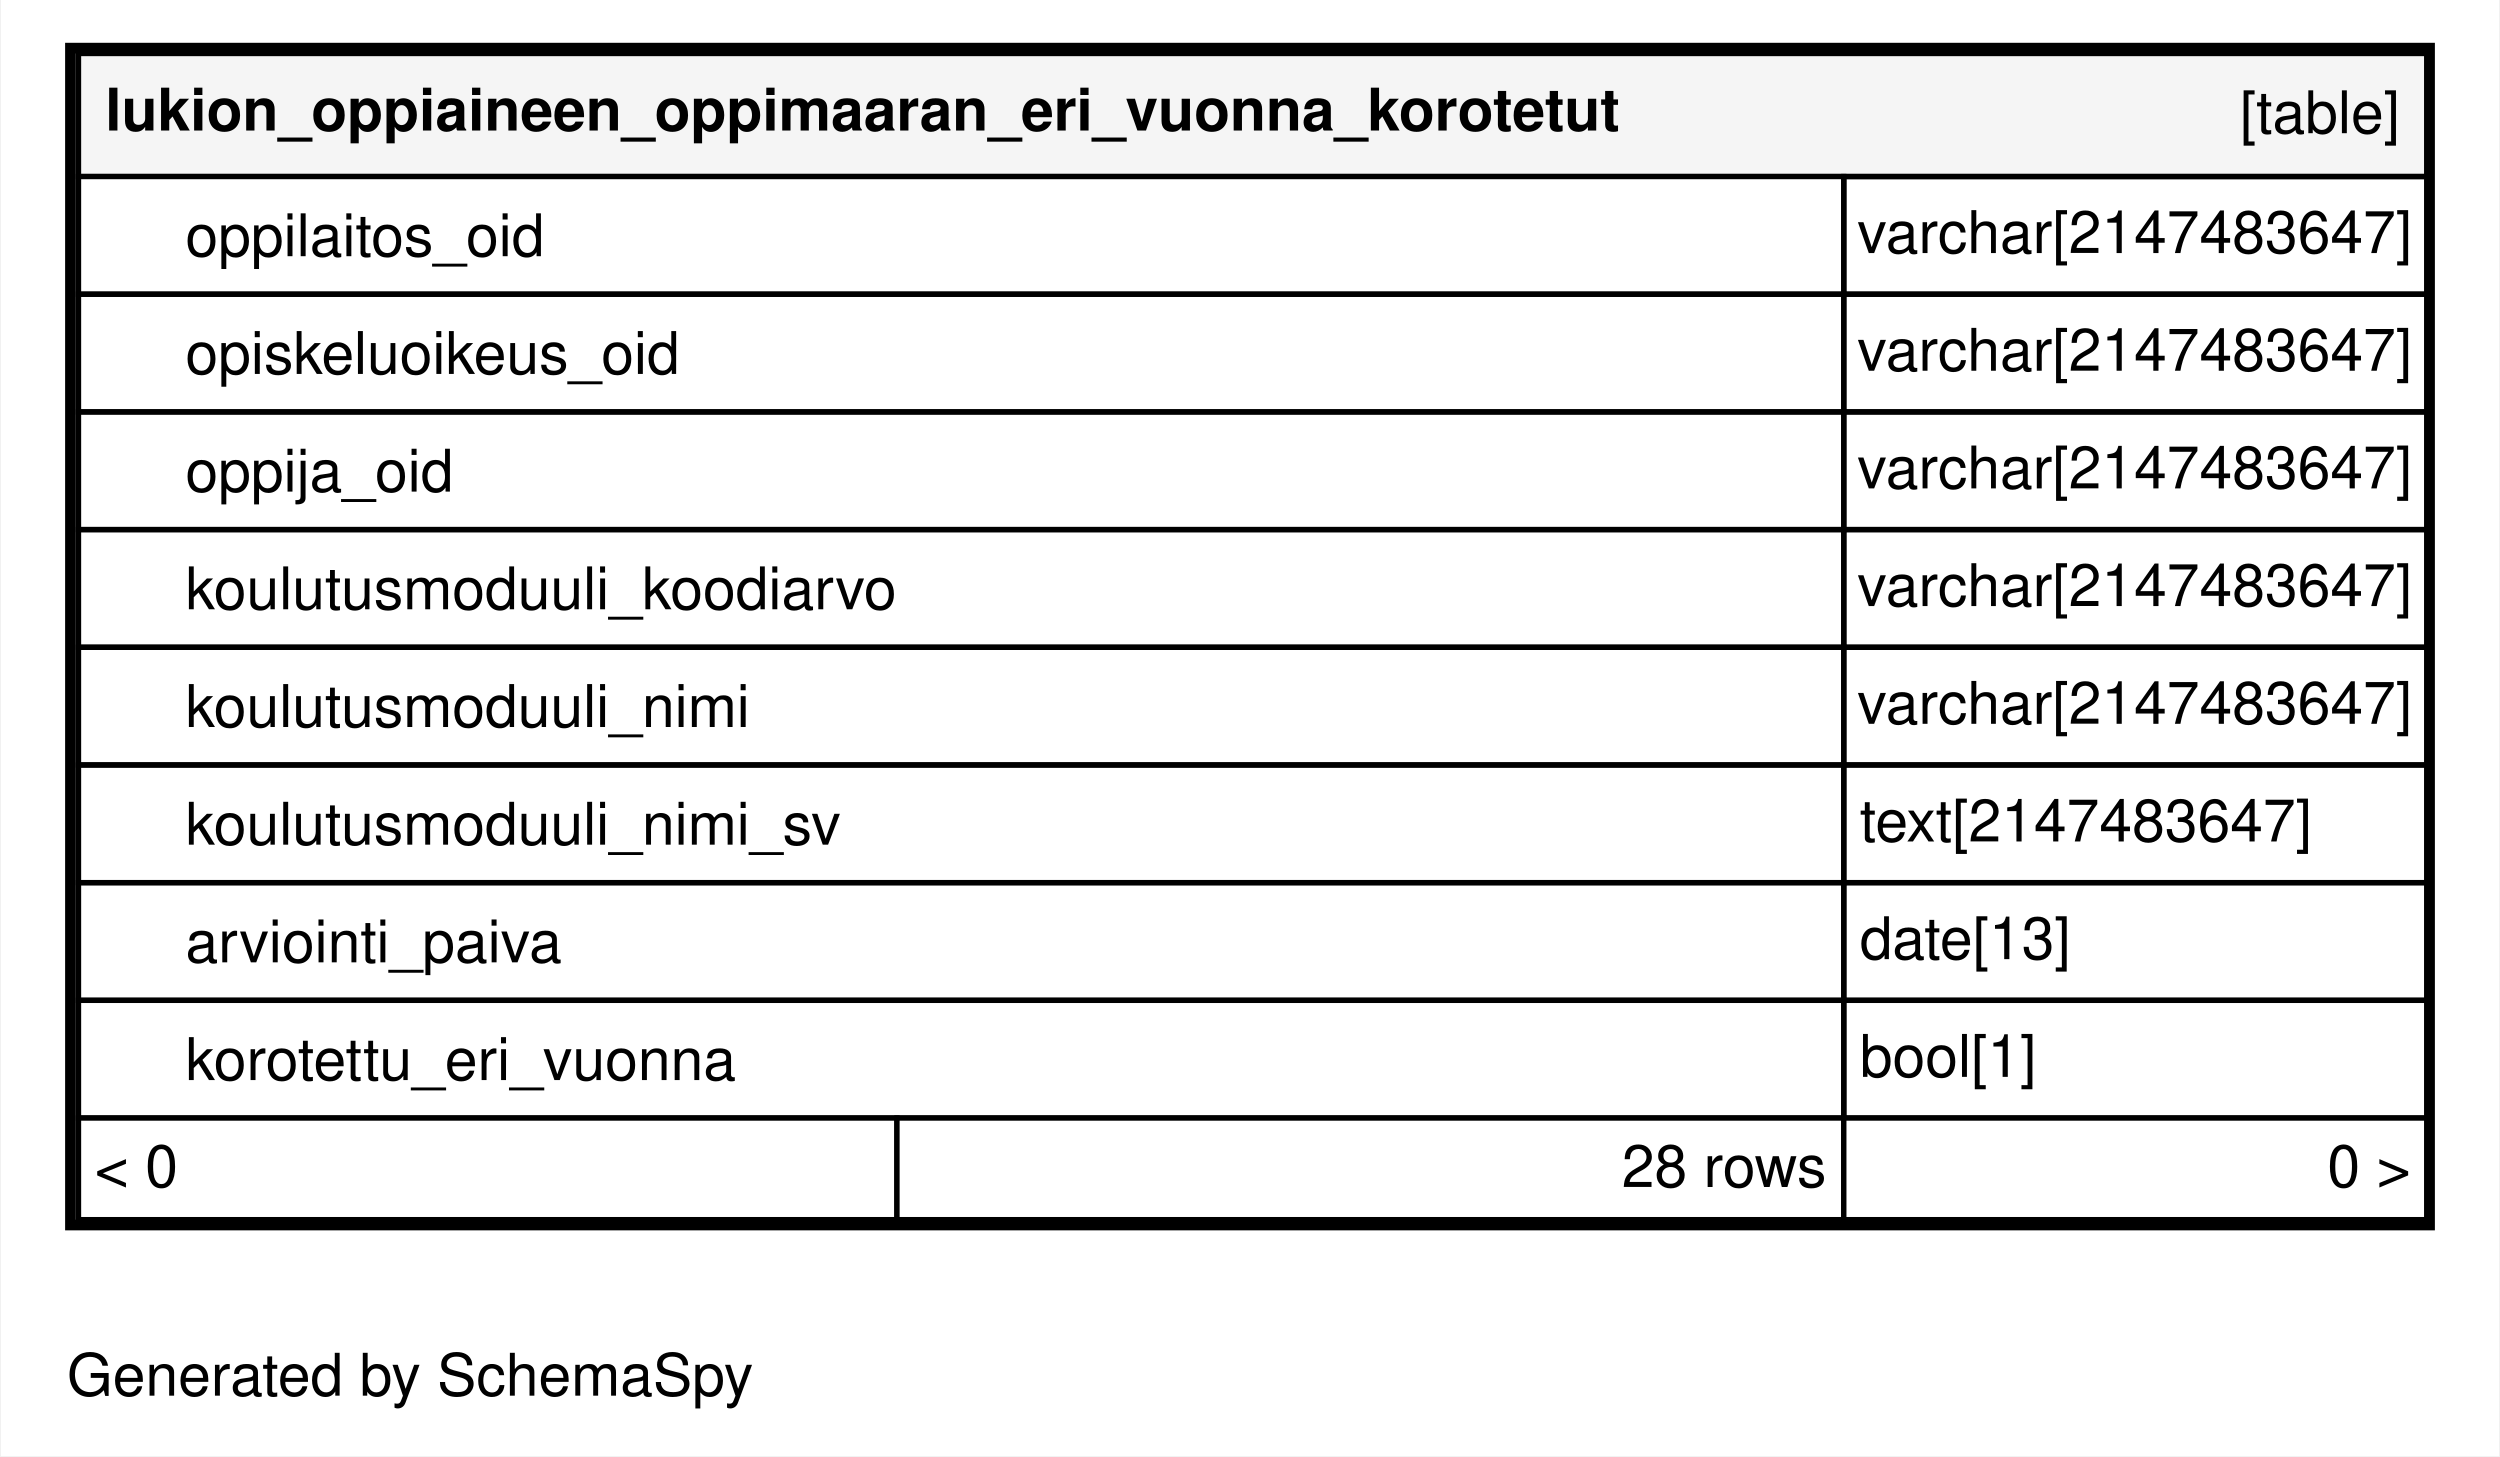
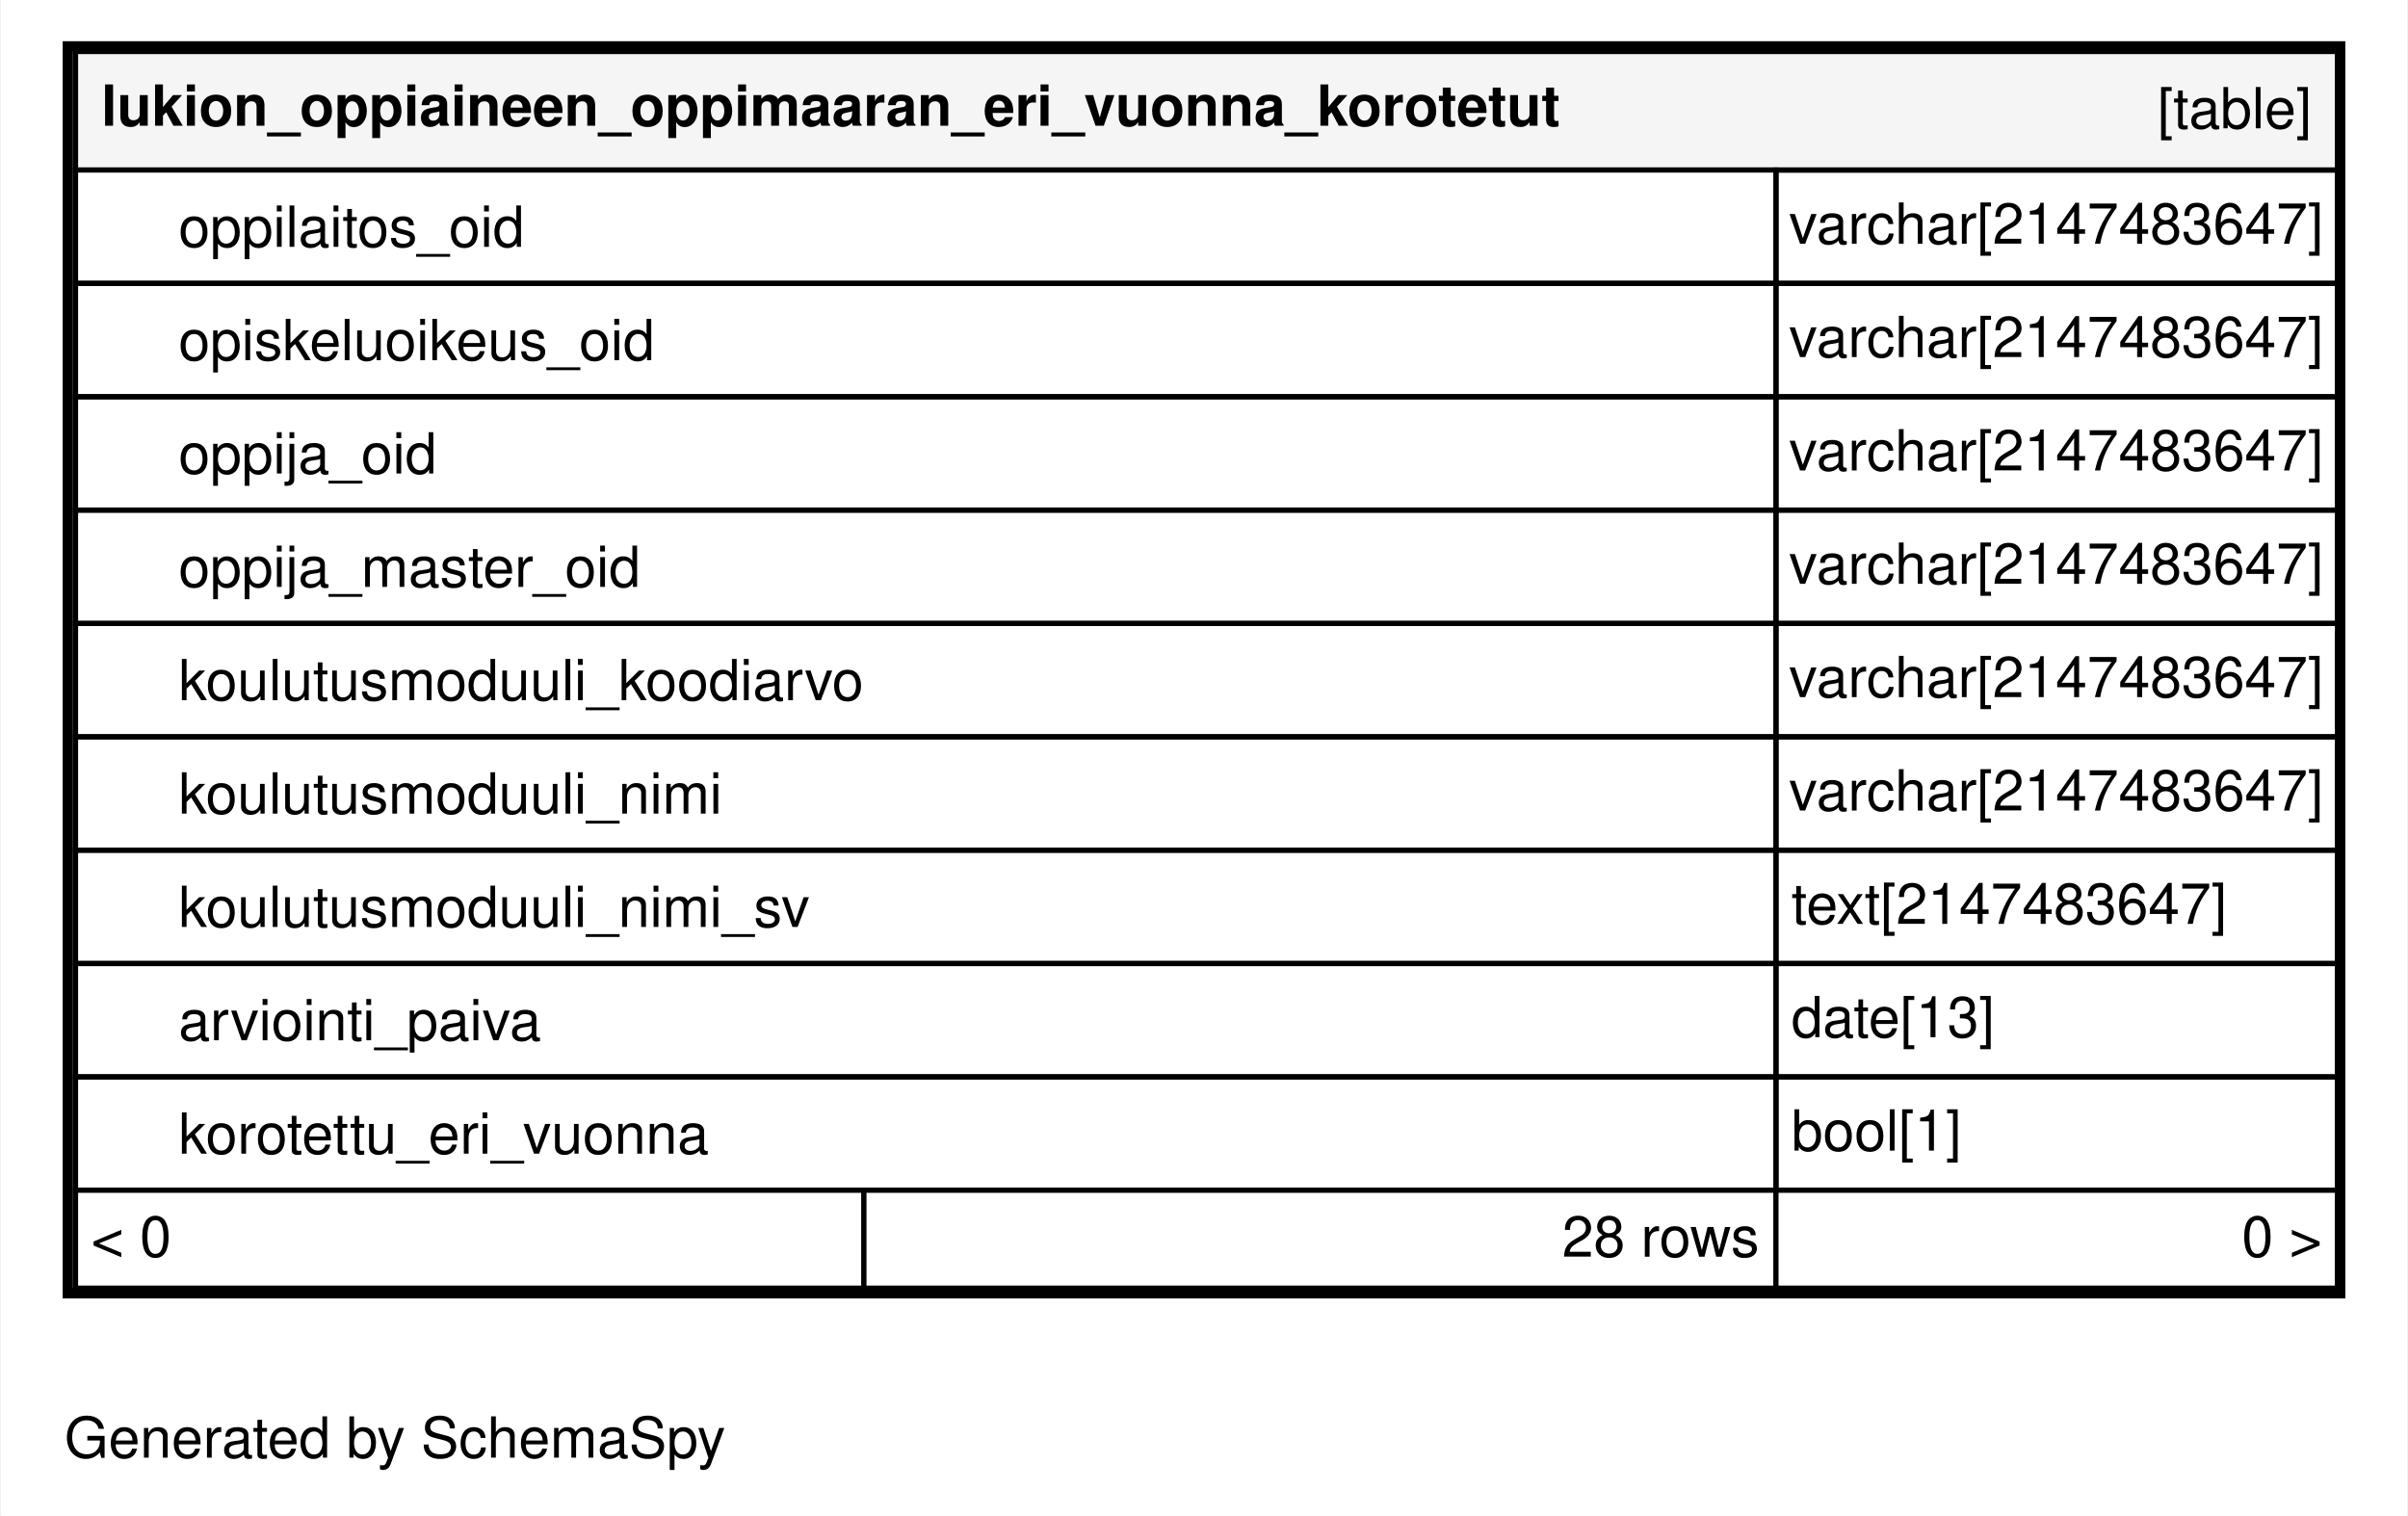
- <svg xmlns="http://www.w3.org/2000/svg" xmlns:xlink="http://www.w3.org/1999/xlink" width="467pt" height="272pt" viewBox="0.00 0.00 467.00 272.20">
-   <g id="graph0" class="graph" transform="scale(1 1) rotate(0) translate(4 268.2)">
-     <polygon fill="#ffffff" stroke="transparent" points="-4,4 -4,-268.2 463,-268.2 463,4 -4,4" />
+ <svg xmlns="http://www.w3.org/2000/svg" xmlns:xlink="http://www.w3.org/1999/xlink" width="467pt" height="294pt" viewBox="0.00 0.00 467.00 294.20">
+   <g id="graph0" class="graph" transform="scale(1 1) rotate(0) translate(4 290.2)">
+     <polygon fill="#ffffff" stroke="transparent" points="-4,4 -4,-290.2 463,-290.2 463,4 -4,4" />
    <text text-anchor="middle" x="72.494" y="-7.3" font-family="Helvetica,sans-Serif" font-size="11.00" fill="#000000">Generated by SchemaSpy</text>
    <g id="node1" class="node">
      <g id="a_node1">
        <a xlink:href="../../tables/lukion_oppiaineen_oppimaaran_er_a8537125.html" xlink:title="lukion_oppiaineen_oppimaaran_eri_vuonna_korotetut" target="_top">
-           <polygon fill="#ffffff" stroke="transparent" points="8,-38.2 8,-260.2 451,-260.2 451,-38.2 8,-38.2" />
-           <polygon fill="#f5f5f5" stroke="transparent" points="10.5,-235.2 10.5,-258.2 449.5,-258.2 449.5,-235.2 10.5,-235.2" />
-           <polygon fill="none" stroke="#000000" points="10.5,-235.2 10.5,-258.2 449.5,-258.2 449.5,-235.2 10.5,-235.2" />
-           <text text-anchor="start" x="15.5" y="-243.8" font-family="Helvetica,sans-Serif" font-weight="bold" font-size="11.00" fill="#000000">lukion_oppiaineen_oppimaaran_eri_vuonna_korotetut</text>
-           <text text-anchor="start" x="414.544" y="-243.3" font-family="Helvetica,sans-Serif" font-size="11.00" fill="#000000">[table]</text>
-           <polygon fill="#ffffff" stroke="transparent" points="10.5,-213.2 10.5,-235.2 340.5,-235.2 340.5,-213.2 10.5,-213.2" />
+           <polygon fill="#ffffff" stroke="transparent" points="8,-38.2 8,-282.2 451,-282.2 451,-38.2 8,-38.2" />
+           <polygon fill="#f5f5f5" stroke="transparent" points="10.5,-257.2 10.5,-280.2 449.5,-280.2 449.5,-257.2 10.5,-257.2" />
+           <polygon fill="none" stroke="#000000" points="10.5,-257.2 10.5,-280.2 449.5,-280.2 449.5,-257.2 10.5,-257.2" />
+           <text text-anchor="start" x="15.5" y="-265.8" font-family="Helvetica,sans-Serif" font-weight="bold" font-size="11.00" fill="#000000">lukion_oppiaineen_oppimaaran_eri_vuonna_korotetut</text>
+           <text text-anchor="start" x="414.544" y="-265.3" font-family="Helvetica,sans-Serif" font-size="11.00" fill="#000000">[table]</text>
+           <polygon fill="#ffffff" stroke="transparent" points="10.5,-235.2 10.5,-257.2 340.5,-257.2 340.5,-235.2 10.5,-235.2" />
+           <polygon fill="none" stroke="#000000" points="10.5,-235.2 10.5,-257.2 340.5,-257.2 340.5,-235.2 10.5,-235.2" />
+           <text text-anchor="start" x="30.5" y="-242.3" font-family="Helvetica,sans-Serif" font-size="11.00" fill="#000000">oppilaitos_oid</text>
+           <polygon fill="none" stroke="#000000" points="340.5,-235.2 340.5,-257.2 449.5,-257.2 449.5,-235.2 340.5,-235.2" />
+           <text text-anchor="start" x="343.034" y="-242.9" font-family="Helvetica,sans-Serif" font-size="11.00" fill="#000000">varchar[2147483647]</text>
          <polygon fill="none" stroke="#000000" points="10.5,-213.2 10.5,-235.2 340.5,-235.2 340.5,-213.2 10.5,-213.2" />
-           <text text-anchor="start" x="30.5" y="-220.3" font-family="Helvetica,sans-Serif" font-size="11.00" fill="#000000">oppilaitos_oid</text>
+           <text text-anchor="start" x="30.5" y="-220.3" font-family="Helvetica,sans-Serif" font-size="11.00" fill="#000000">opiskeluoikeus_oid</text>
          <polygon fill="none" stroke="#000000" points="340.5,-213.2 340.5,-235.2 449.5,-235.2 449.5,-213.2 340.5,-213.2" />
          <text text-anchor="start" x="343.034" y="-220.9" font-family="Helvetica,sans-Serif" font-size="11.00" fill="#000000">varchar[2147483647]</text>
          <polygon fill="none" stroke="#000000" points="10.5,-191.2 10.5,-213.2 340.5,-213.2 340.5,-191.2 10.5,-191.2" />
-           <text text-anchor="start" x="30.5" y="-198.3" font-family="Helvetica,sans-Serif" font-size="11.00" fill="#000000">opiskeluoikeus_oid</text>
+           <text text-anchor="start" x="30.5" y="-198.3" font-family="Helvetica,sans-Serif" font-size="11.00" fill="#000000">oppija_oid</text>
          <polygon fill="none" stroke="#000000" points="340.5,-191.2 340.5,-213.2 449.5,-213.2 449.5,-191.2 340.5,-191.2" />
          <text text-anchor="start" x="343.034" y="-198.9" font-family="Helvetica,sans-Serif" font-size="11.00" fill="#000000">varchar[2147483647]</text>
          <polygon fill="none" stroke="#000000" points="10.5,-169.2 10.5,-191.2 340.5,-191.2 340.5,-169.2 10.5,-169.2" />
-           <text text-anchor="start" x="30.5" y="-176.3" font-family="Helvetica,sans-Serif" font-size="11.00" fill="#000000">oppija_oid</text>
+           <text text-anchor="start" x="30.5" y="-176.3" font-family="Helvetica,sans-Serif" font-size="11.00" fill="#000000">oppija_master_oid</text>
          <polygon fill="none" stroke="#000000" points="340.5,-169.2 340.5,-191.2 449.5,-191.2 449.5,-169.2 340.5,-169.2" />
          <text text-anchor="start" x="343.034" y="-176.9" font-family="Helvetica,sans-Serif" font-size="11.00" fill="#000000">varchar[2147483647]</text>
          <polygon fill="none" stroke="#000000" points="10.5,-147.2 10.5,-169.2 340.5,-169.2 340.5,-147.2 10.5,-147.2" />
          <text text-anchor="start" x="30.5" y="-154.3" font-family="Helvetica,sans-Serif" font-size="11.00" fill="#000000">koulutusmoduuli_koodiarvo</text>
          <polygon fill="none" stroke="#000000" points="340.5,-147.2 340.5,-169.2 449.5,-169.2 449.5,-147.2 340.5,-147.2" />
          <text text-anchor="start" x="343.034" y="-154.9" font-family="Helvetica,sans-Serif" font-size="11.00" fill="#000000">varchar[2147483647]</text>
          <polygon fill="none" stroke="#000000" points="10.5,-125.2 10.5,-147.2 340.5,-147.2 340.5,-125.2 10.5,-125.2" />
          <text text-anchor="start" x="30.5" y="-132.3" font-family="Helvetica,sans-Serif" font-size="11.00" fill="#000000">koulutusmoduuli_nimi</text>
          <polygon fill="none" stroke="#000000" points="340.5,-125.2 340.5,-147.2 449.5,-147.2 449.5,-125.2 340.5,-125.2" />
          <text text-anchor="start" x="343.034" y="-132.9" font-family="Helvetica,sans-Serif" font-size="11.00" fill="#000000">varchar[2147483647]</text>
          <polygon fill="none" stroke="#000000" points="10.5,-103.2 10.5,-125.2 340.5,-125.2 340.5,-103.2 10.5,-103.2" />
          <text text-anchor="start" x="30.5" y="-110.3" font-family="Helvetica,sans-Serif" font-size="11.00" fill="#000000">koulutusmoduuli_nimi_sv</text>
          <polygon fill="none" stroke="#000000" points="340.5,-103.2 340.5,-125.2 449.5,-125.2 449.5,-103.2 340.5,-103.2" />
          <text text-anchor="start" x="343.5" y="-110.9" font-family="Helvetica,sans-Serif" font-size="11.00" fill="#000000">text[2147483647]</text>
          <polygon fill="none" stroke="#000000" points="10.5,-81.2 10.5,-103.2 340.5,-103.2 340.5,-81.2 10.5,-81.2" />
          <text text-anchor="start" x="30.5" y="-88.3" font-family="Helvetica,sans-Serif" font-size="11.00" fill="#000000">arviointi_paiva</text>
          <polygon fill="none" stroke="#000000" points="340.5,-81.2 340.5,-103.2 449.5,-103.2 449.5,-81.2 340.5,-81.2" />
          <text text-anchor="start" x="343.5" y="-88.9" font-family="Helvetica,sans-Serif" font-size="11.00" fill="#000000">date[13]</text>
          <polygon fill="none" stroke="#000000" points="10.5,-59.2 10.5,-81.2 340.5,-81.2 340.5,-59.2 10.5,-59.2" />
          <text text-anchor="start" x="30.5" y="-66.3" font-family="Helvetica,sans-Serif" font-size="11.00" fill="#000000">korotettu_eri_vuonna</text>
          <polygon fill="none" stroke="#000000" points="340.5,-59.2 340.5,-81.2 449.5,-81.2 449.5,-59.2 340.5,-59.2" />
          <text text-anchor="start" x="343.5" y="-66.9" font-family="Helvetica,sans-Serif" font-size="11.00" fill="#000000">bool[1]</text>
          <polygon fill="#ffffff" stroke="transparent" points="10.5,-40.2 10.5,-59.2 163.5,-59.2 163.5,-40.2 10.5,-40.2" />
          <polygon fill="none" stroke="#000000" points="10.5,-40.2 10.5,-59.2 163.5,-59.2 163.5,-40.2 10.5,-40.2" />
          <text text-anchor="start" x="13.5" y="-46.3" font-family="Helvetica,sans-Serif" font-size="11.00" fill="#000000">&lt; 0</text>
          <polygon fill="#ffffff" stroke="transparent" points="163.5,-40.2 163.5,-59.2 340.5,-59.2 340.5,-40.2 163.5,-40.2" />
          <polygon fill="none" stroke="#000000" points="163.5,-40.2 163.5,-59.2 340.5,-59.2 340.5,-40.2 163.5,-40.2" />
          <text text-anchor="start" x="298.996" y="-46.3" font-family="Helvetica,sans-Serif" font-size="11.00" fill="#000000">28 rows</text>
          <polygon fill="#ffffff" stroke="transparent" points="340.5,-40.2 340.5,-59.2 449.5,-59.2 449.5,-40.2 340.5,-40.2" />
          <polygon fill="none" stroke="#000000" points="340.5,-40.2 340.5,-59.2 449.5,-59.2 449.5,-40.2 340.5,-40.2" />
          <text text-anchor="start" x="430.905" y="-46.3" font-family="Helvetica,sans-Serif" font-size="11.00" fill="#000000">0 &gt;</text>
-           <polygon fill="none" stroke="#000000" stroke-width="2" points="9,-39.2 9,-259.2 450,-259.2 450,-39.2 9,-39.2" />
+           <polygon fill="none" stroke="#000000" stroke-width="2" points="9,-39.2 9,-281.2 450,-281.2 450,-39.2 9,-39.2" />
        </a>
      </g>
    </g>
  </g>
</svg>
